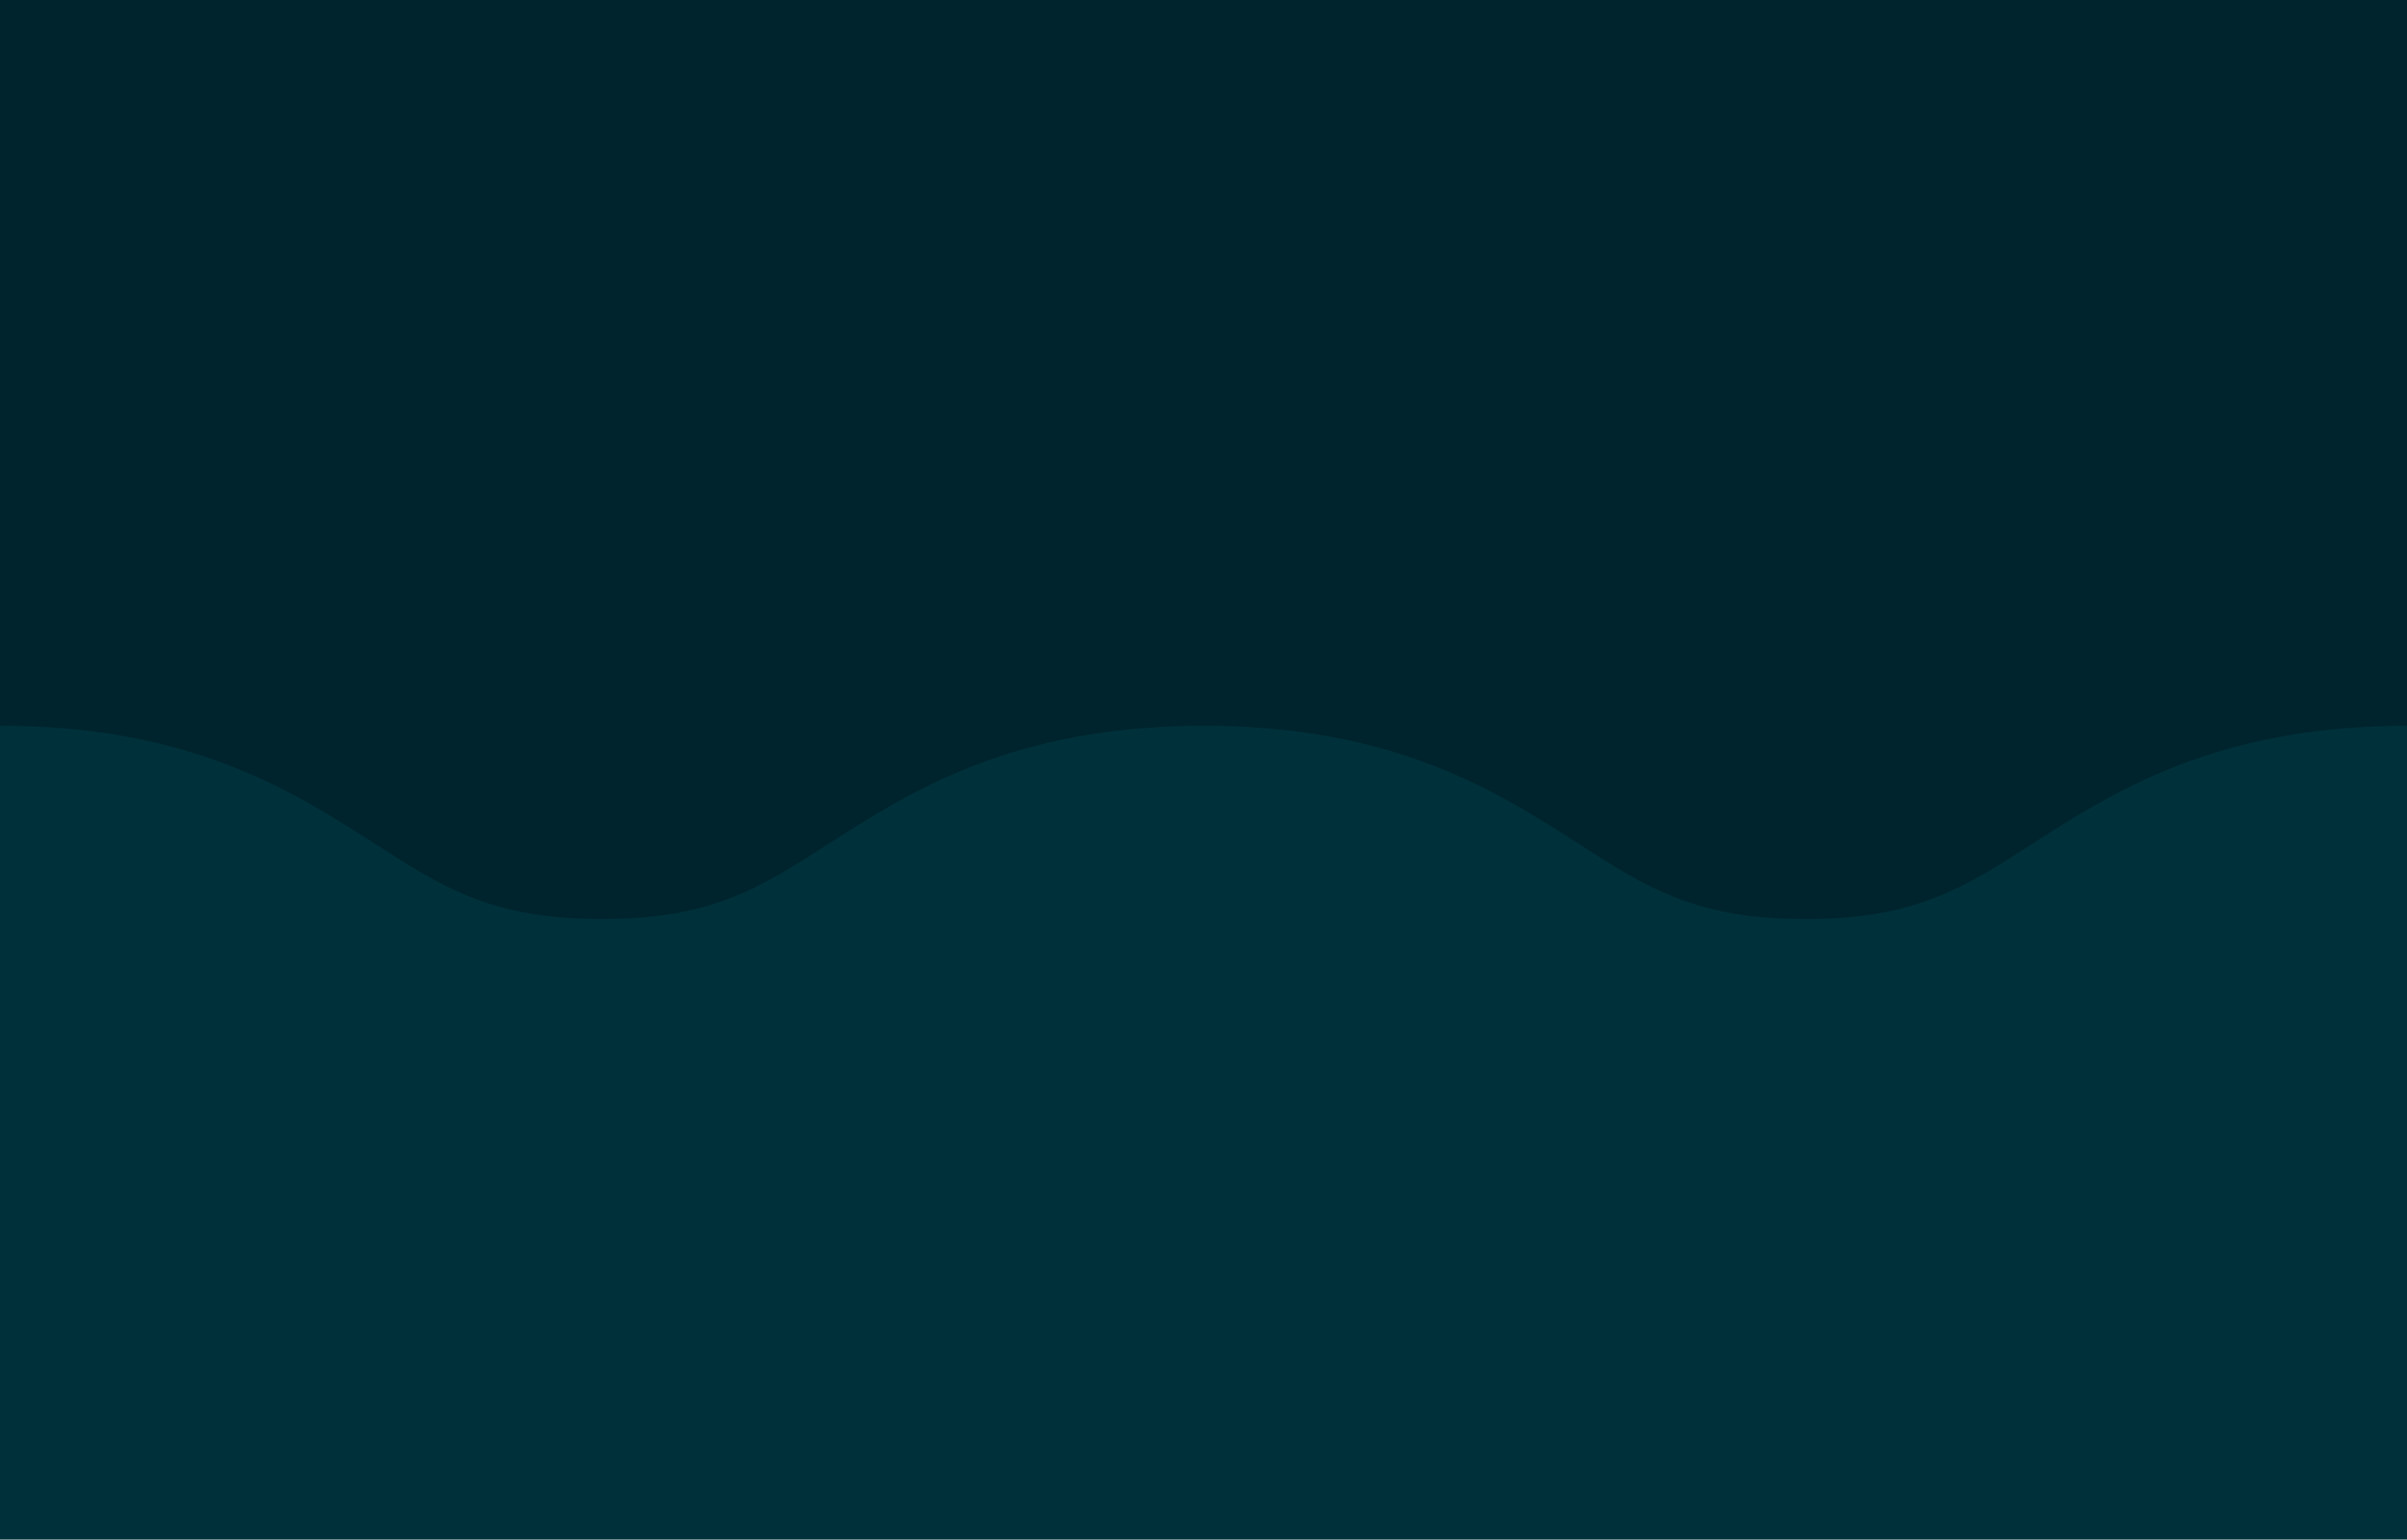
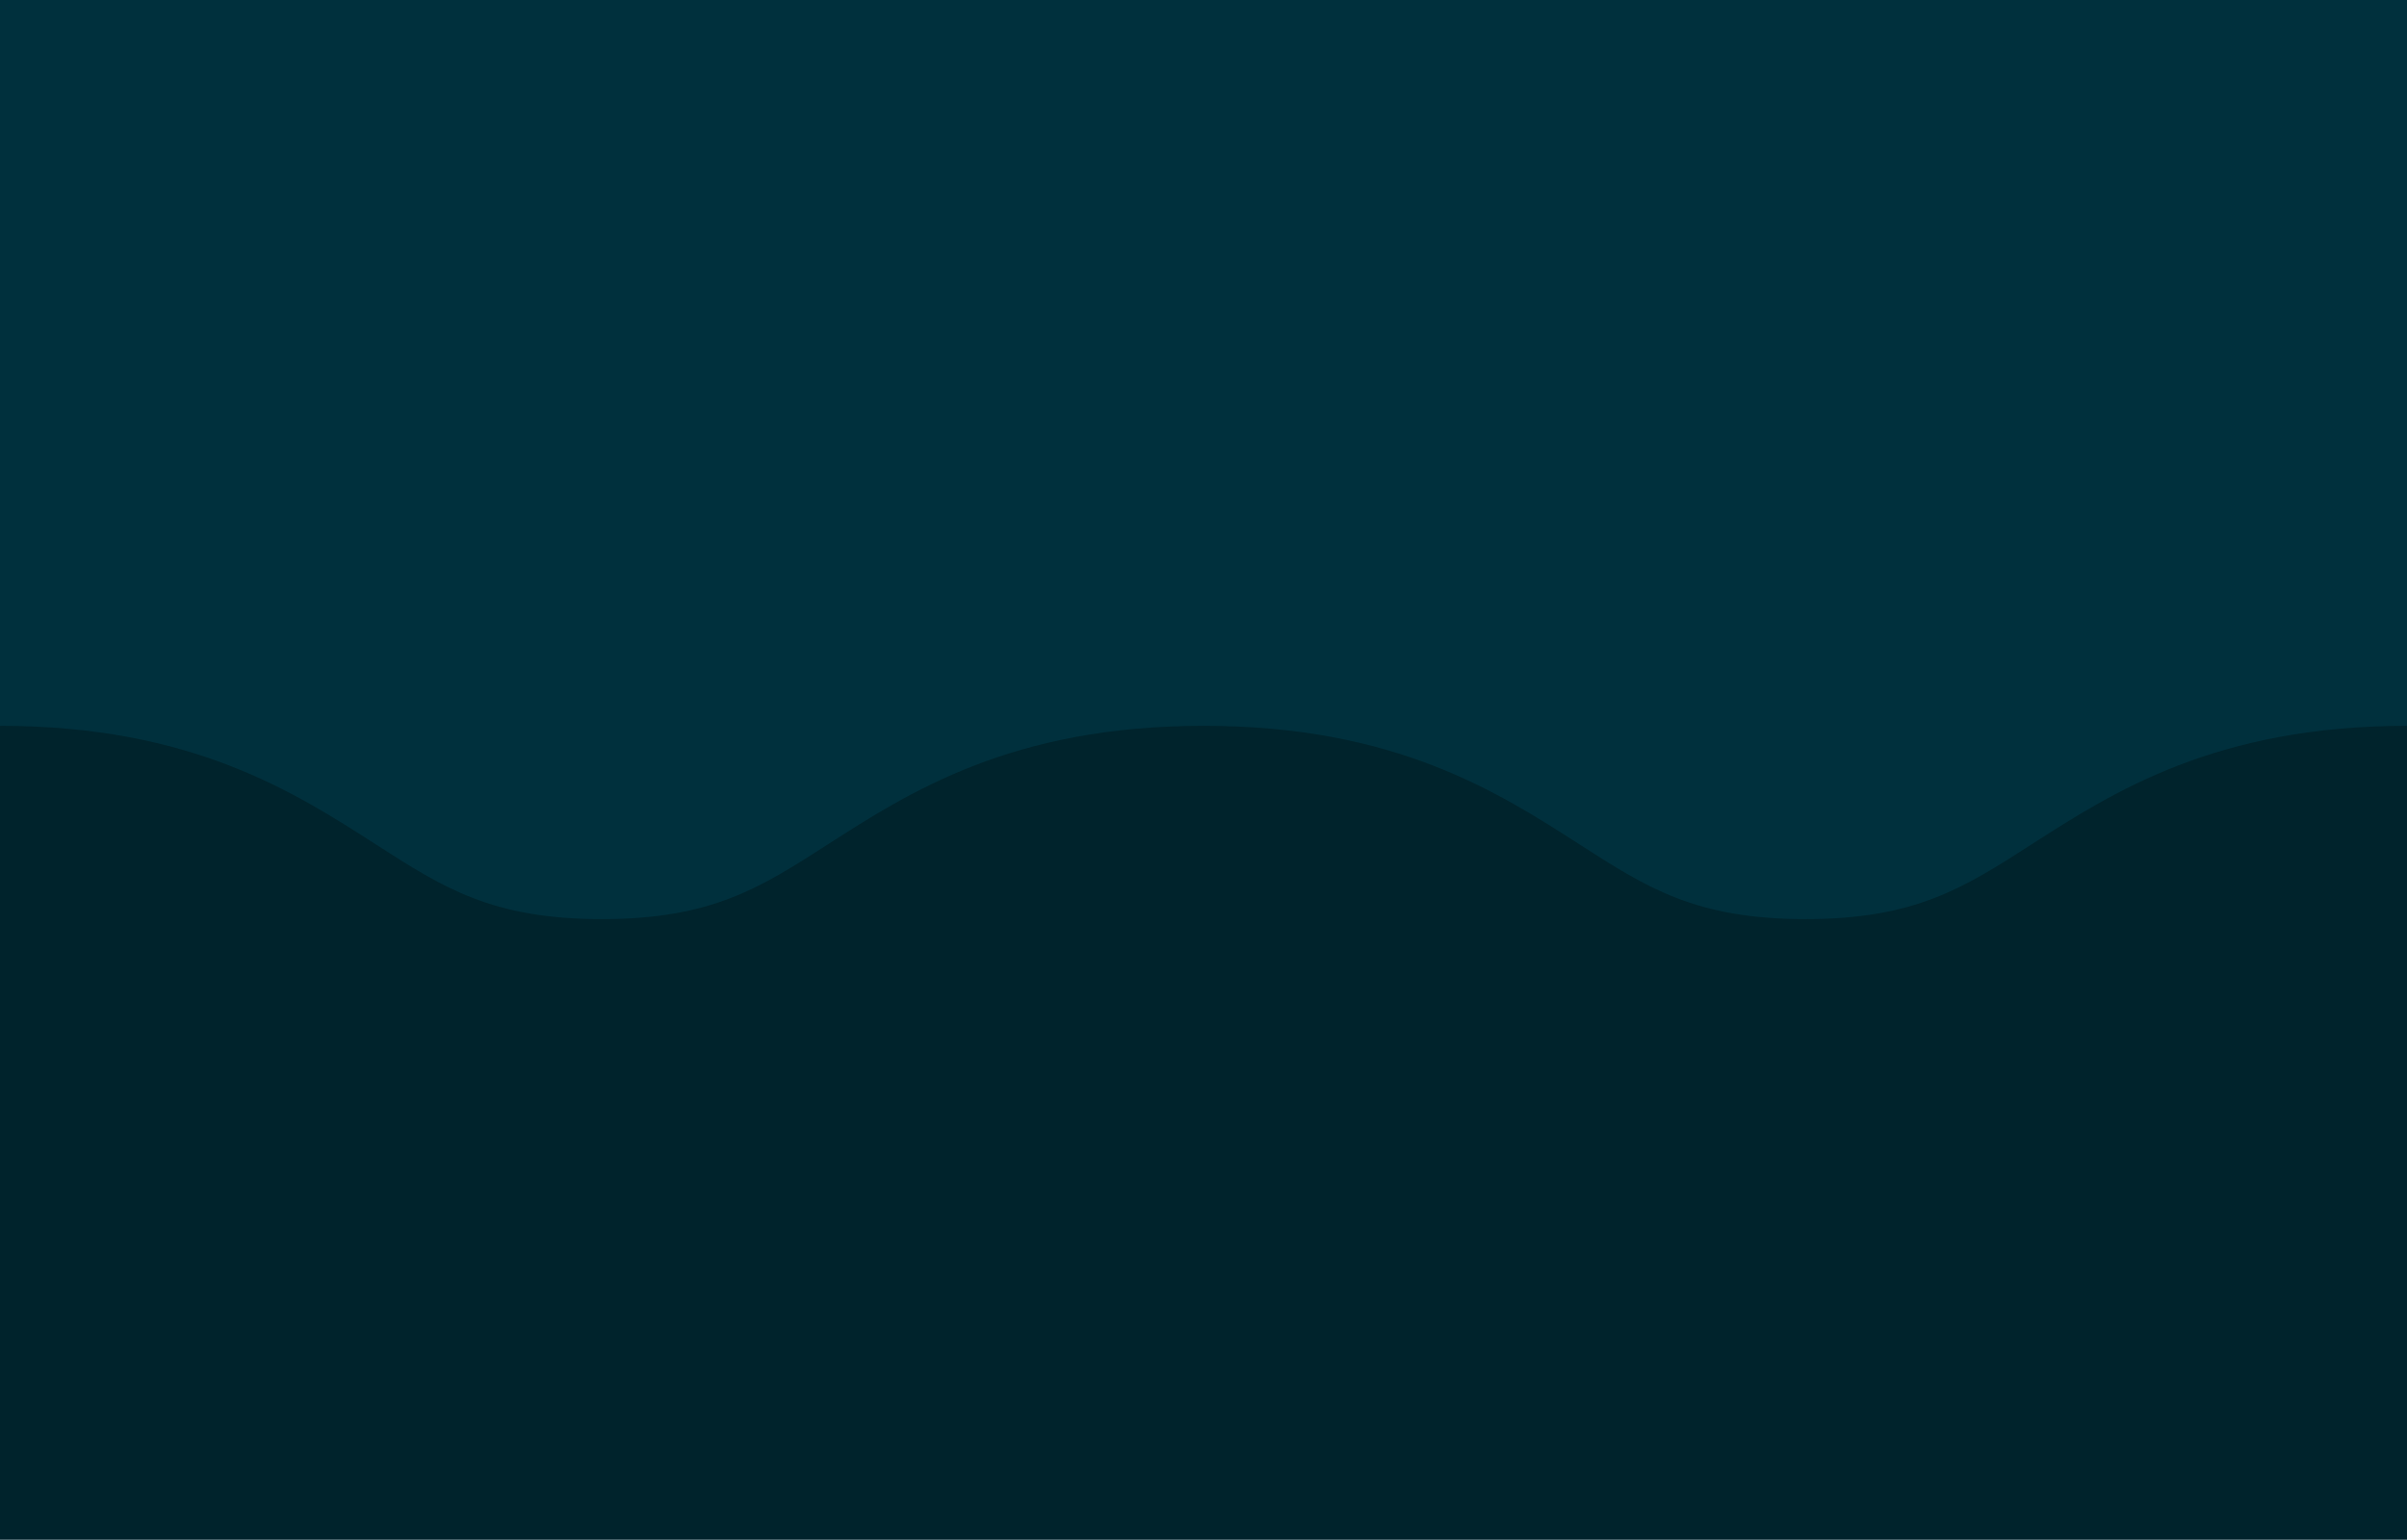
- <svg xmlns="http://www.w3.org/2000/svg" version="1.1" x="0px" y="0px" viewBox="0 0 6388 4087" style="enable-background:new 0 0 6388 4087;" xml:space="preserve">
-   <style type="text/css">
- 	.st0{fill:#00242D;}
- 	.st1{opacity:0.2;}
- 	.st2{fill:#006275;}
- 	.st3{fill:#FFFFFF;}
- 	.st4{fill:#E3F2F7;}
- 	.st5{fill:#E6F1F4;}
- 	.st6{fill:#030B0F;}
- 	.st7{fill:#000F0F;}
- 	.st8{fill:#0085A9;}
- 	.st9{clip-path:url(#SVGID_00000019637084859796277590000009983440645654097595_);fill:#00242D;}
- 	.st10{clip-path:url(#SVGID_00000019637084859796277590000009983440645654097595_);}
- 	.st11{fill:#FF989B;}
- 	.st12{display:none;fill:#00AC79;}
- 	.st13{display:none;fill:#00242D;}
- 	.st14{fill:#1C273F;}
- 	.st15{fill:#2A3756;}
- 	.st16{fill:#DB807D;}
- 	.st17{fill:#FFBB46;}
- 	.st18{opacity:0.2;fill:#00242D;}
- 	.st19{opacity:0.7;}
- 	.st20{opacity:0.32;fill:#FFFFFF;}
- 	.st21{fill:#FF282E;}
- 	.st22{clip-path:url(#SVGID_00000119833039003113506800000002682544675818530711_);fill:#00242D;}
- 	.st23{clip-path:url(#SVGID_00000119833039003113506800000002682544675818530711_);}
- 	.st24{fill:#FFCBCD;}
- 	.st25{fill:#FFB2B4;}
- 	.st26{fill:#FF7E81;}
- 	.st27{display:none;fill:#FFBB46;}
- 	.st28{fill:#8E9093;}
- 	.st29{display:none;opacity:0.2;fill:#231F20;}
- 	.st30{display:none;}
- 	.st31{display:inline;fill:#006275;}
- 	.st32{display:inline;fill:#3A3A3A;}
- 	.st33{display:inline;}
- 	.st34{fill:#FFD690;}
- 	.st35{display:inline;fill:#FFD690;}
- 	.st36{display:inline;opacity:0.57;fill:#CECCCC;}
- 	.st37{display:inline;fill:#2A3756;}
- 	.st38{fill:#4A940D;}
- 	.st39{fill:#49890D;}
- 	.st40{display:none;fill:#E3F2F7;}
- 	.st41{fill:#F0F0F0;}
- 	.st42{fill:#DCE4E6;}
- 	.st43{fill:#020D10;}
- 	.st44{fill:#09171D;}
- 	.st45{clip-path:url(#SVGID_00000165937135850675484260000015459748536447797949_);fill:#00242D;}
- 	.st46{clip-path:url(#SVGID_00000165937135850675484260000015459748536447797949_);}
- 	.st47{clip-path:url(#SVGID_00000146482394633932201950000014515620874951632279_);fill:#00242D;}
- 	.st48{clip-path:url(#SVGID_00000146482394633932201950000014515620874951632279_);}
- 	.st49{clip-path:url(#SVGID_00000044156854941919152380000016971971201028132283_);fill:#00242D;}
- 	.st50{clip-path:url(#SVGID_00000044156854941919152380000016971971201028132283_);}
- 	.st51{clip-path:url(#SVGID_00000102534913700958412120000008849373528454883243_);fill:#00242D;}
- 	.st52{clip-path:url(#SVGID_00000102534913700958412120000008849373528454883243_);}
- </style>
-   <g id="Bakgrunner">
-     <rect class="st0" width="6388" height="4087" />
-     <g class="st1">
-       <path class="st2" d="M6389,4087l0-2160.14c-507.52,0-779.75,174.92-998.5,315.46c-178.64,114.77-307.69,197.69-598.81,197.69    c-291.12,0-420.17-82.92-598.81-197.69c-218.73-140.54-490.95-315.46-998.48-315.46c-507.5,0-779.72,174.92-998.45,315.46    c-178.61,114.77-307.67,197.69-598.77,197.69c-291.08,0-420.14-82.92-598.74-197.68C779.71,2101.78,507.5,1926.86,0,1926.86    L0,4087L6389,4087z" />
-     </g>
+ <svg xmlns="http://www.w3.org/2000/svg" width="6388" height="4087" viewBox="0 0 6388 4087" fill="none">
+   <g clip-path="url(#clip0_2_99)">
+     <path d="M6388 0H0V4087H6388V0Z" fill="#00303D" />
+     <path d="M6389 4087V1926.86C5881.48 1926.86 5609.25 2101.78 5390.5 2242.32C5211.86 2357.09 5082.81 2440.01 4791.69 2440.01C4500.57 2440.01 4371.52 2357.09 4192.88 2242.32C3974.15 2101.78 3701.93 1926.86 3194.4 1926.86C2686.9 1926.86 2414.68 2101.78 2195.95 2242.32C2017.34 2357.09 1888.28 2440.01 1597.18 2440.01C1306.1 2440.01 1177.04 2357.09 998.44 2242.33C779.71 2101.78 507.5 1926.86 0 1926.86V4087H6389Z" fill="#00232C" />
  </g>
-   <g id="Mobil">
- </g>
-   <g id="Data">
- </g>
-   <g id="Mine_billetter_natt">
- </g>
-   <g id="Mine_biletter">
- </g>
-   <g id="Logg_inn_natt">
- </g>
-   <g id="Logg_inn">
- </g>
+   <defs>
+     <clipPath id="clip0_2_99">
+       <rect width="6388" height="4087" fill="white" />
+     </clipPath>
+   </defs>
</svg>
